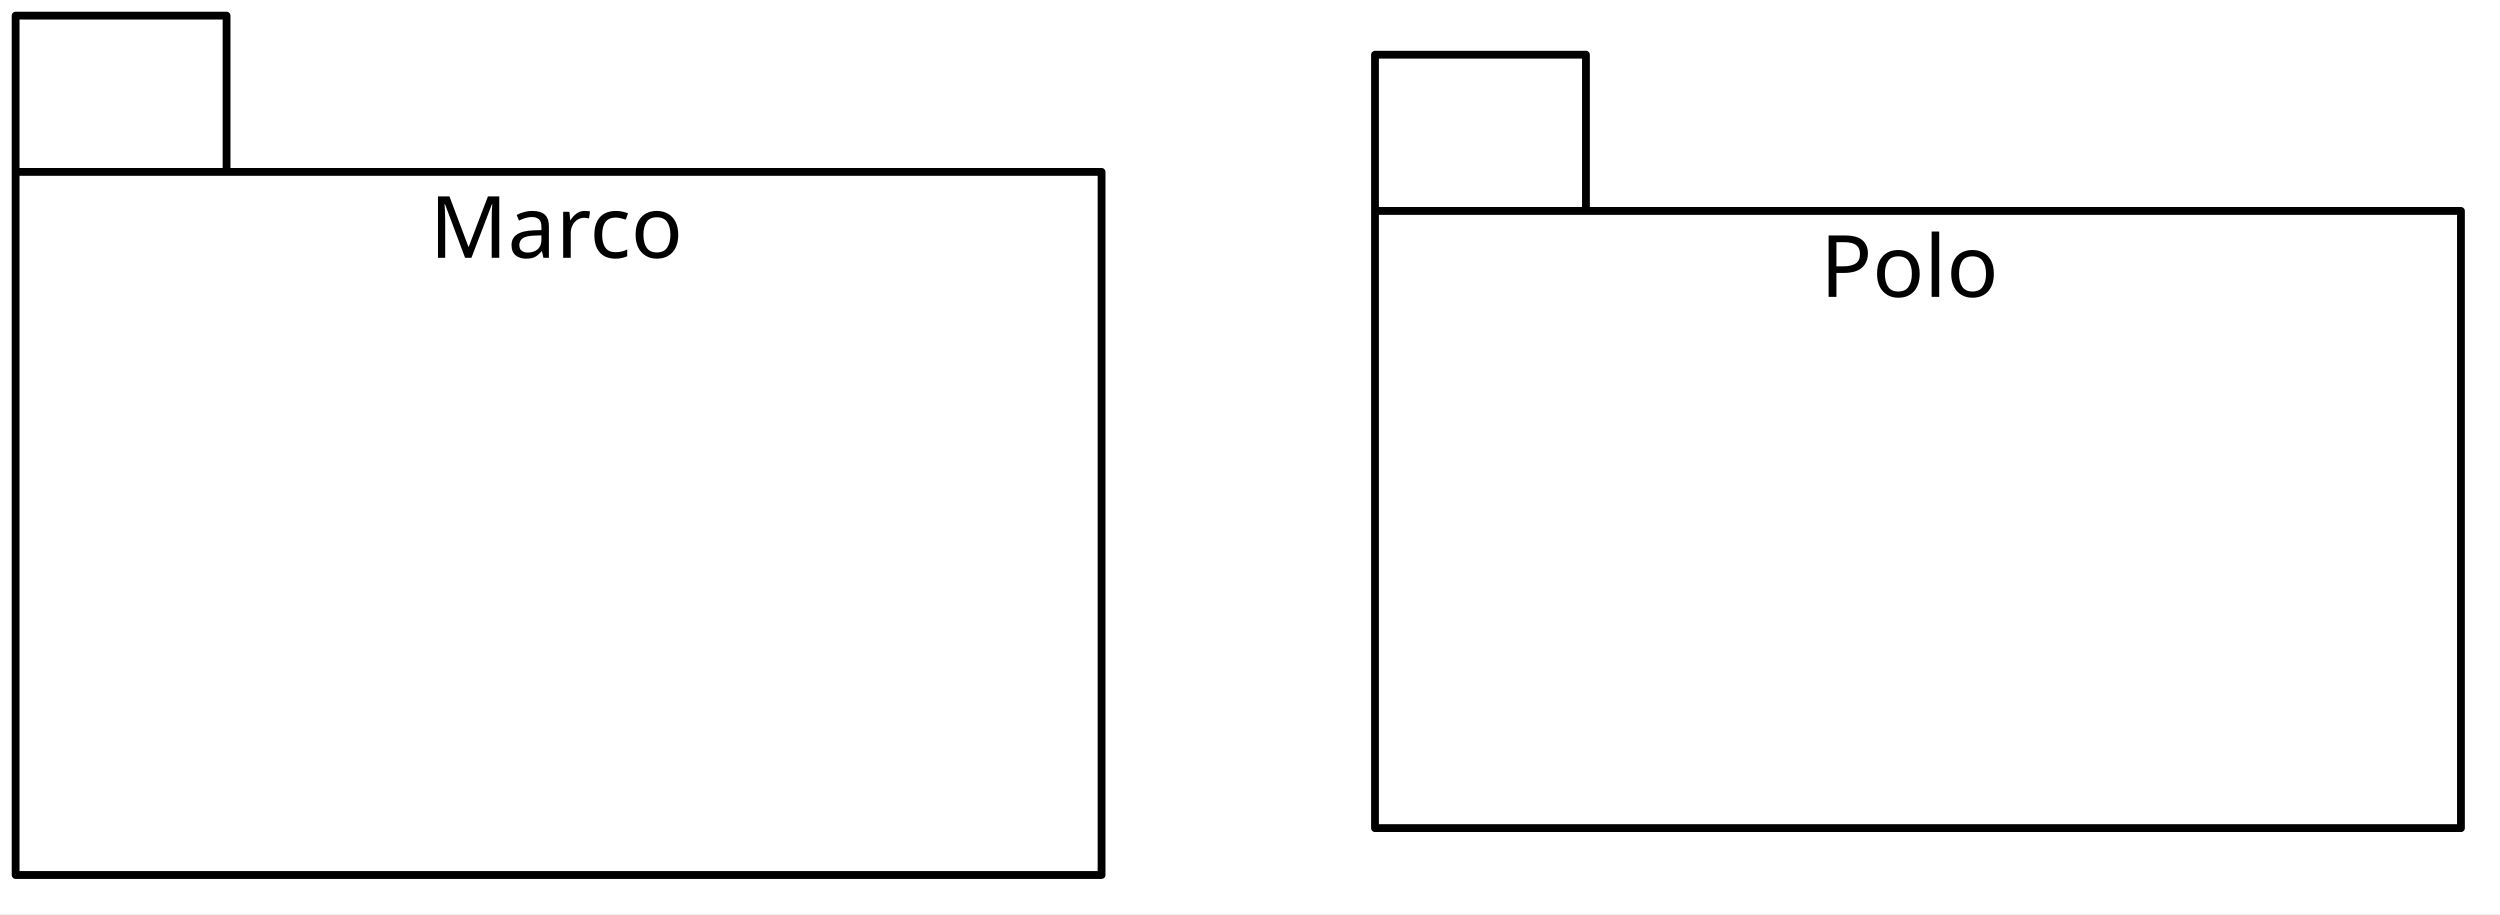
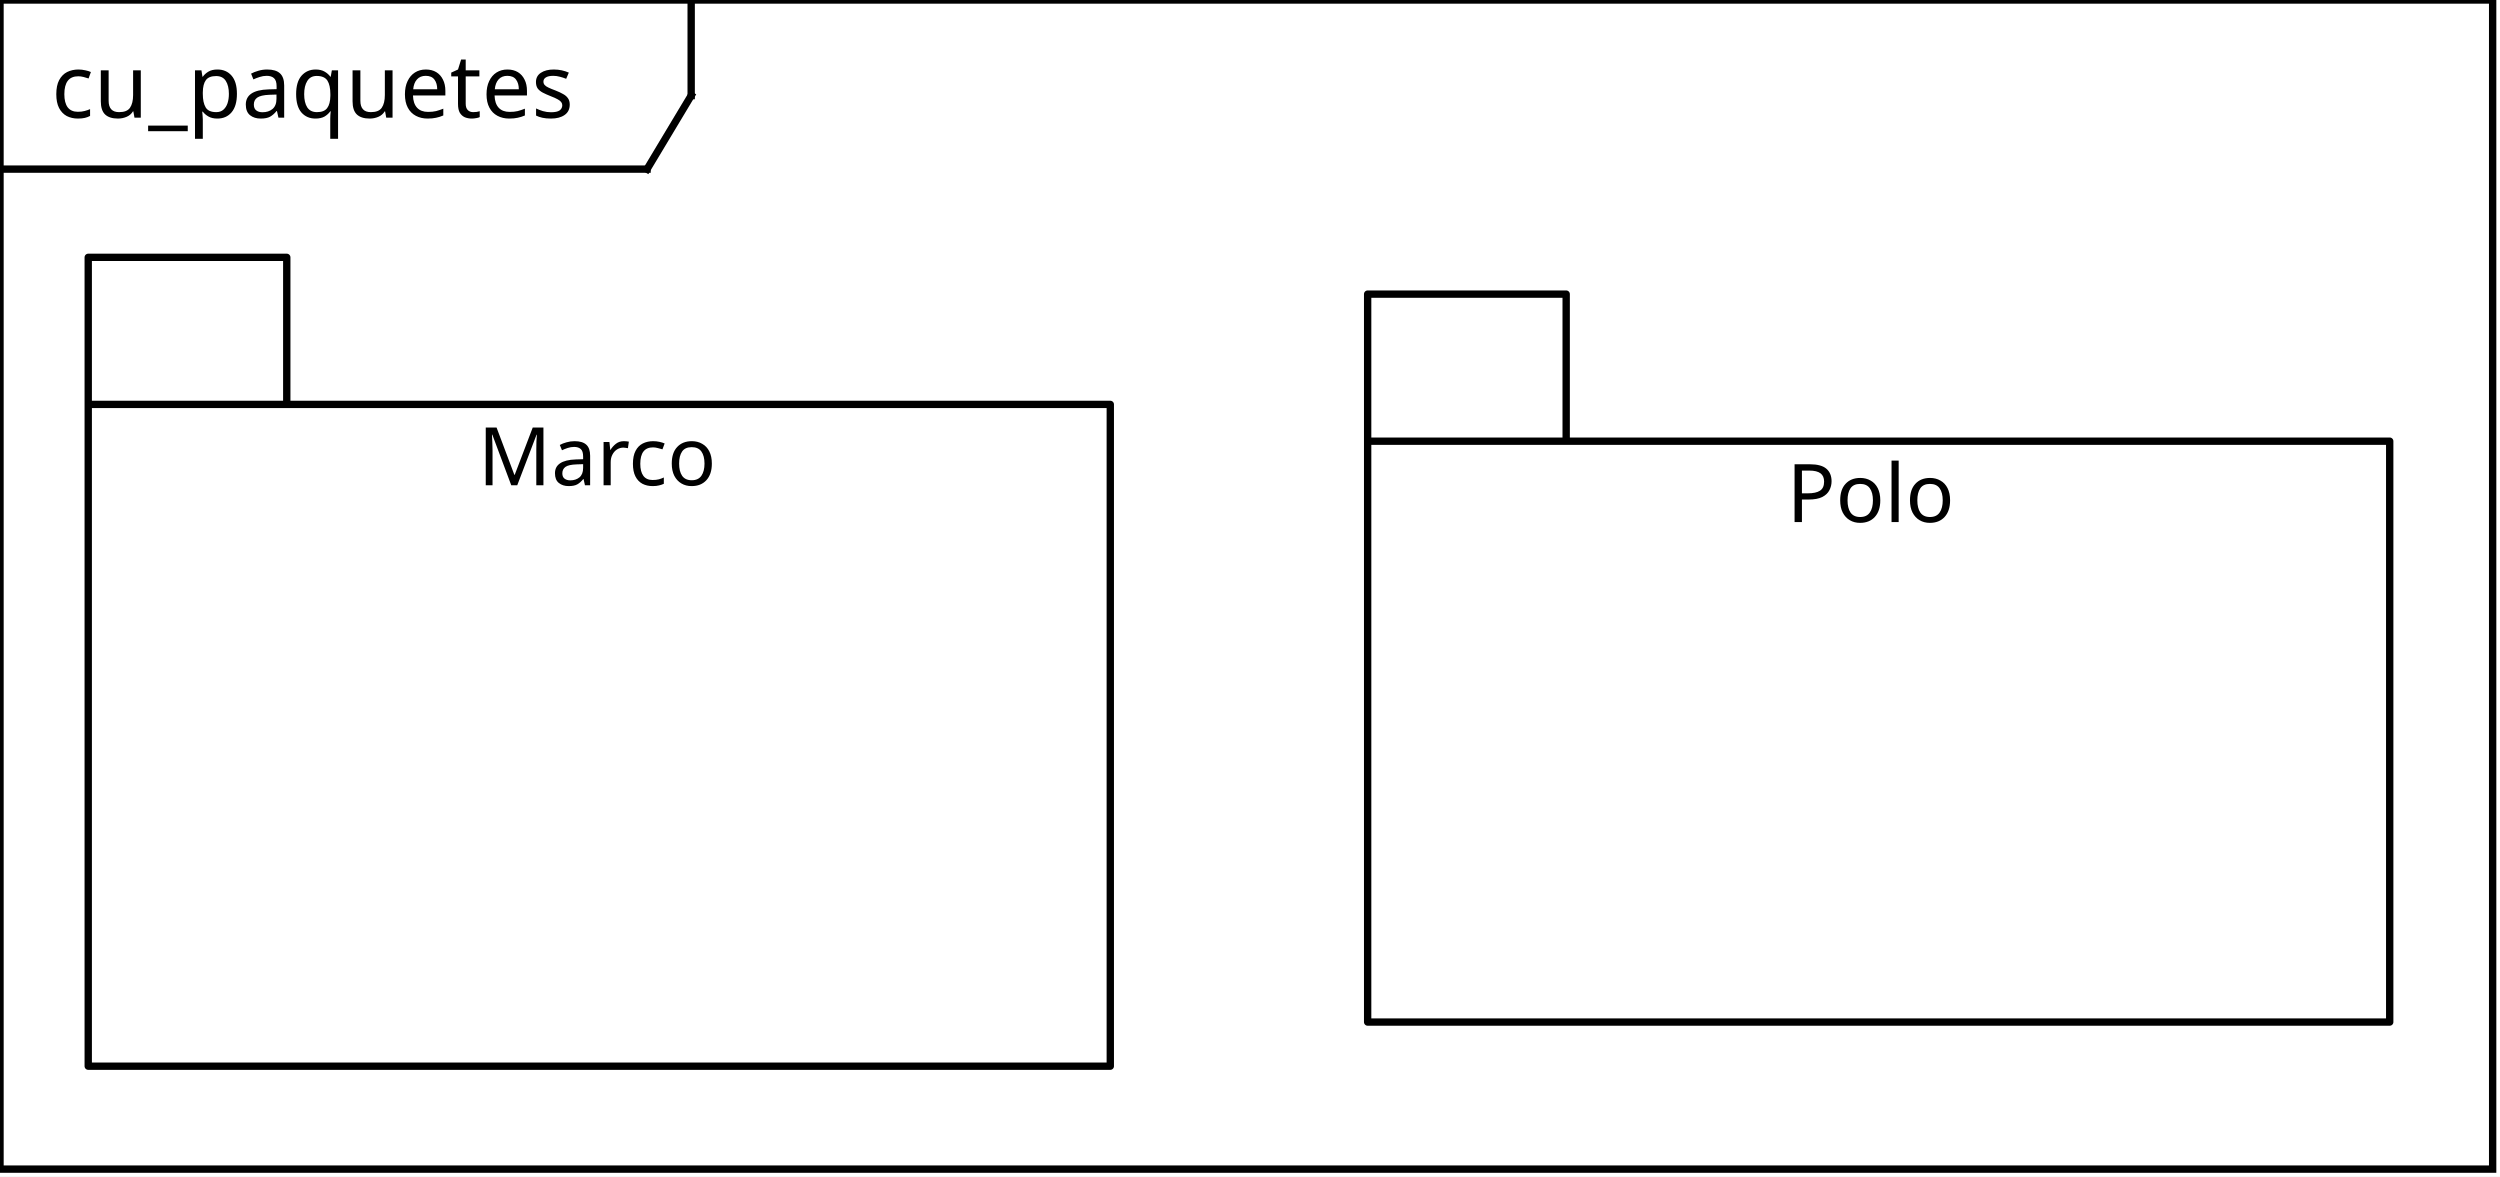
- <svg xmlns="http://www.w3.org/2000/svg" color-interpolation="auto" color-rendering="auto" fill="rgb(0,0,0)" fill-opacity="0" font-family="'Dialog'" font-size="12" font-style="normal" font-weight="normal" height="117" image-rendering="auto" shape-rendering="auto" stroke="rgb(0,0,0)" stroke-dasharray="none" stroke-dashoffset="0" stroke-linecap="square" stroke-linejoin="miter" stroke-miterlimit="10" stroke-opacity="0" stroke-width="1" text-rendering="auto" width="320">
+ <svg xmlns="http://www.w3.org/2000/svg" color-interpolation="auto" color-rendering="auto" fill="rgb(0,0,0)" fill-opacity="0" font-family="'Dialog'" font-size="12" font-style="normal" font-weight="normal" height="160" image-rendering="auto" shape-rendering="auto" stroke="rgb(0,0,0)" stroke-dasharray="none" stroke-dashoffset="0" stroke-linecap="square" stroke-linejoin="miter" stroke-miterlimit="10" stroke-opacity="0" stroke-width="1" text-rendering="auto" width="340">
  <defs id="genericDefs" />
  <g>
    <defs id="defs1">
      <clipPath clipPathUnits="userSpaceOnUse" id="clipPath1">
        <path d="M-7 -7 L151 -7 L151 122 L-7 122 L-7 -7 Z" />
      </clipPath>
      <clipPath clipPathUnits="userSpaceOnUse" id="clipPath2">
        <path d="M0 0 L140 0 L140 14 L0 14 L0 0 Z" />
      </clipPath>
      <clipPath clipPathUnits="userSpaceOnUse" id="clipPath3">
        <path d="M-7 -7 L151 -7 L151 111 L-7 111 L-7 -7 Z" />
      </clipPath>
    </defs>
    <g fill="white" fill-opacity="1" stroke="white" stroke-opacity="1" text-rendering="geometricPrecision">
-       <rect height="117" stroke="none" width="320" x="0" y="0" />
+       <rect height="160" stroke="none" width="340" x="0" y="0" />
+       <rect fill="none" height="159" stroke="black" transform="translate(-130,-43)" width="339" x="130" y="43" />
+       <text fill="black" stroke="none" transform="translate(-130,-43)" x="137" y="59" xml:space="preserve">cu_paquetes</text>
+       <line fill="none" stroke="black" transform="translate(-130,-43)" x1="130" x2="218" y1="66" y2="66" />
+       <line fill="none" stroke="black" transform="translate(-130,-43)" x1="224" x2="224" y1="43" y2="56" />
+       <line fill="none" stroke="black" transform="translate(-130,-43)" x1="224" x2="218" y1="56" y2="66" />
    </g>
-     <g fill="white" fill-opacity="1" font-family="sans-serif" font-size="11" stroke="white" stroke-opacity="1" text-rendering="geometricPrecision" transform="translate(2,2)">
+     <g fill="white" fill-opacity="1" font-family="sans-serif" font-size="11" stroke="white" stroke-opacity="1" text-rendering="geometricPrecision" transform="translate(12,35)">
      <rect clip-path="url(#clipPath1)" height="20" stroke="none" width="27" x="0" y="0" />
      <rect clip-path="url(#clipPath1)" height="90" stroke="none" width="139" x="0" y="20" />
    </g>
-     <g fill="black" fill-opacity="1" font-family="sans-serif" font-size="11" stroke="black" stroke-linecap="butt" stroke-linejoin="round" stroke-miterlimit="0" stroke-opacity="1" text-rendering="geometricPrecision" transform="translate(2,2)">
+     <g fill="black" fill-opacity="1" font-family="sans-serif" font-size="11" stroke="black" stroke-linecap="butt" stroke-linejoin="round" stroke-miterlimit="0" stroke-opacity="1" text-rendering="geometricPrecision" transform="translate(12,35)">
      <path clip-path="url(#clipPath1)" d="M0 20 L139 20 L139 110 L0 110 L0 0 L27 0 L27 20" fill="none" />
    </g>
-     <g fill="black" fill-opacity="1" font-family="sans-serif" font-size="11" stroke="black" stroke-opacity="1" text-rendering="geometricPrecision" transform="translate(2,22)">
+     <g fill="black" fill-opacity="1" font-family="sans-serif" font-size="11" stroke="black" stroke-opacity="1" text-rendering="geometricPrecision" transform="translate(12,55)">
      <text clip-path="url(#clipPath2)" stroke="none" x="53" y="11" xml:space="preserve">Marco</text>
    </g>
-     <g fill="white" fill-opacity="1" font-family="sans-serif" font-size="11" stroke="white" stroke-opacity="1" text-rendering="geometricPrecision" transform="translate(176,7)">
+     <g fill="white" fill-opacity="1" font-family="sans-serif" font-size="11" stroke="white" stroke-opacity="1" text-rendering="geometricPrecision" transform="translate(186,40)">
      <rect clip-path="url(#clipPath3)" height="20" stroke="none" width="27" x="0" y="0" />
      <rect clip-path="url(#clipPath3)" height="79" stroke="none" width="139" x="0" y="20" />
    </g>
-     <g fill="black" fill-opacity="1" font-family="sans-serif" font-size="11" stroke="black" stroke-linecap="butt" stroke-linejoin="round" stroke-miterlimit="0" stroke-opacity="1" text-rendering="geometricPrecision" transform="translate(176,7)">
+     <g fill="black" fill-opacity="1" font-family="sans-serif" font-size="11" stroke="black" stroke-linecap="butt" stroke-linejoin="round" stroke-miterlimit="0" stroke-opacity="1" text-rendering="geometricPrecision" transform="translate(186,40)">
      <path clip-path="url(#clipPath3)" d="M0 20 L139 20 L139 99 L0 99 L0 0 L27 0 L27 20" fill="none" />
    </g>
-     <g fill="black" fill-opacity="1" font-family="sans-serif" font-size="11" stroke="black" stroke-opacity="1" text-rendering="geometricPrecision" transform="translate(176,27)">
+     <g fill="black" fill-opacity="1" font-family="sans-serif" font-size="11" stroke="black" stroke-opacity="1" text-rendering="geometricPrecision" transform="translate(186,60)">
      <text clip-path="url(#clipPath2)" stroke="none" x="57" y="11" xml:space="preserve">Polo</text>
    </g>
    <g fill="rgb(120,120,120)" fill-opacity="1" font-size="8" stroke="rgb(120,120,120)" stroke-opacity="1" text-rendering="geometricPrecision" />
  </g>
</svg>
